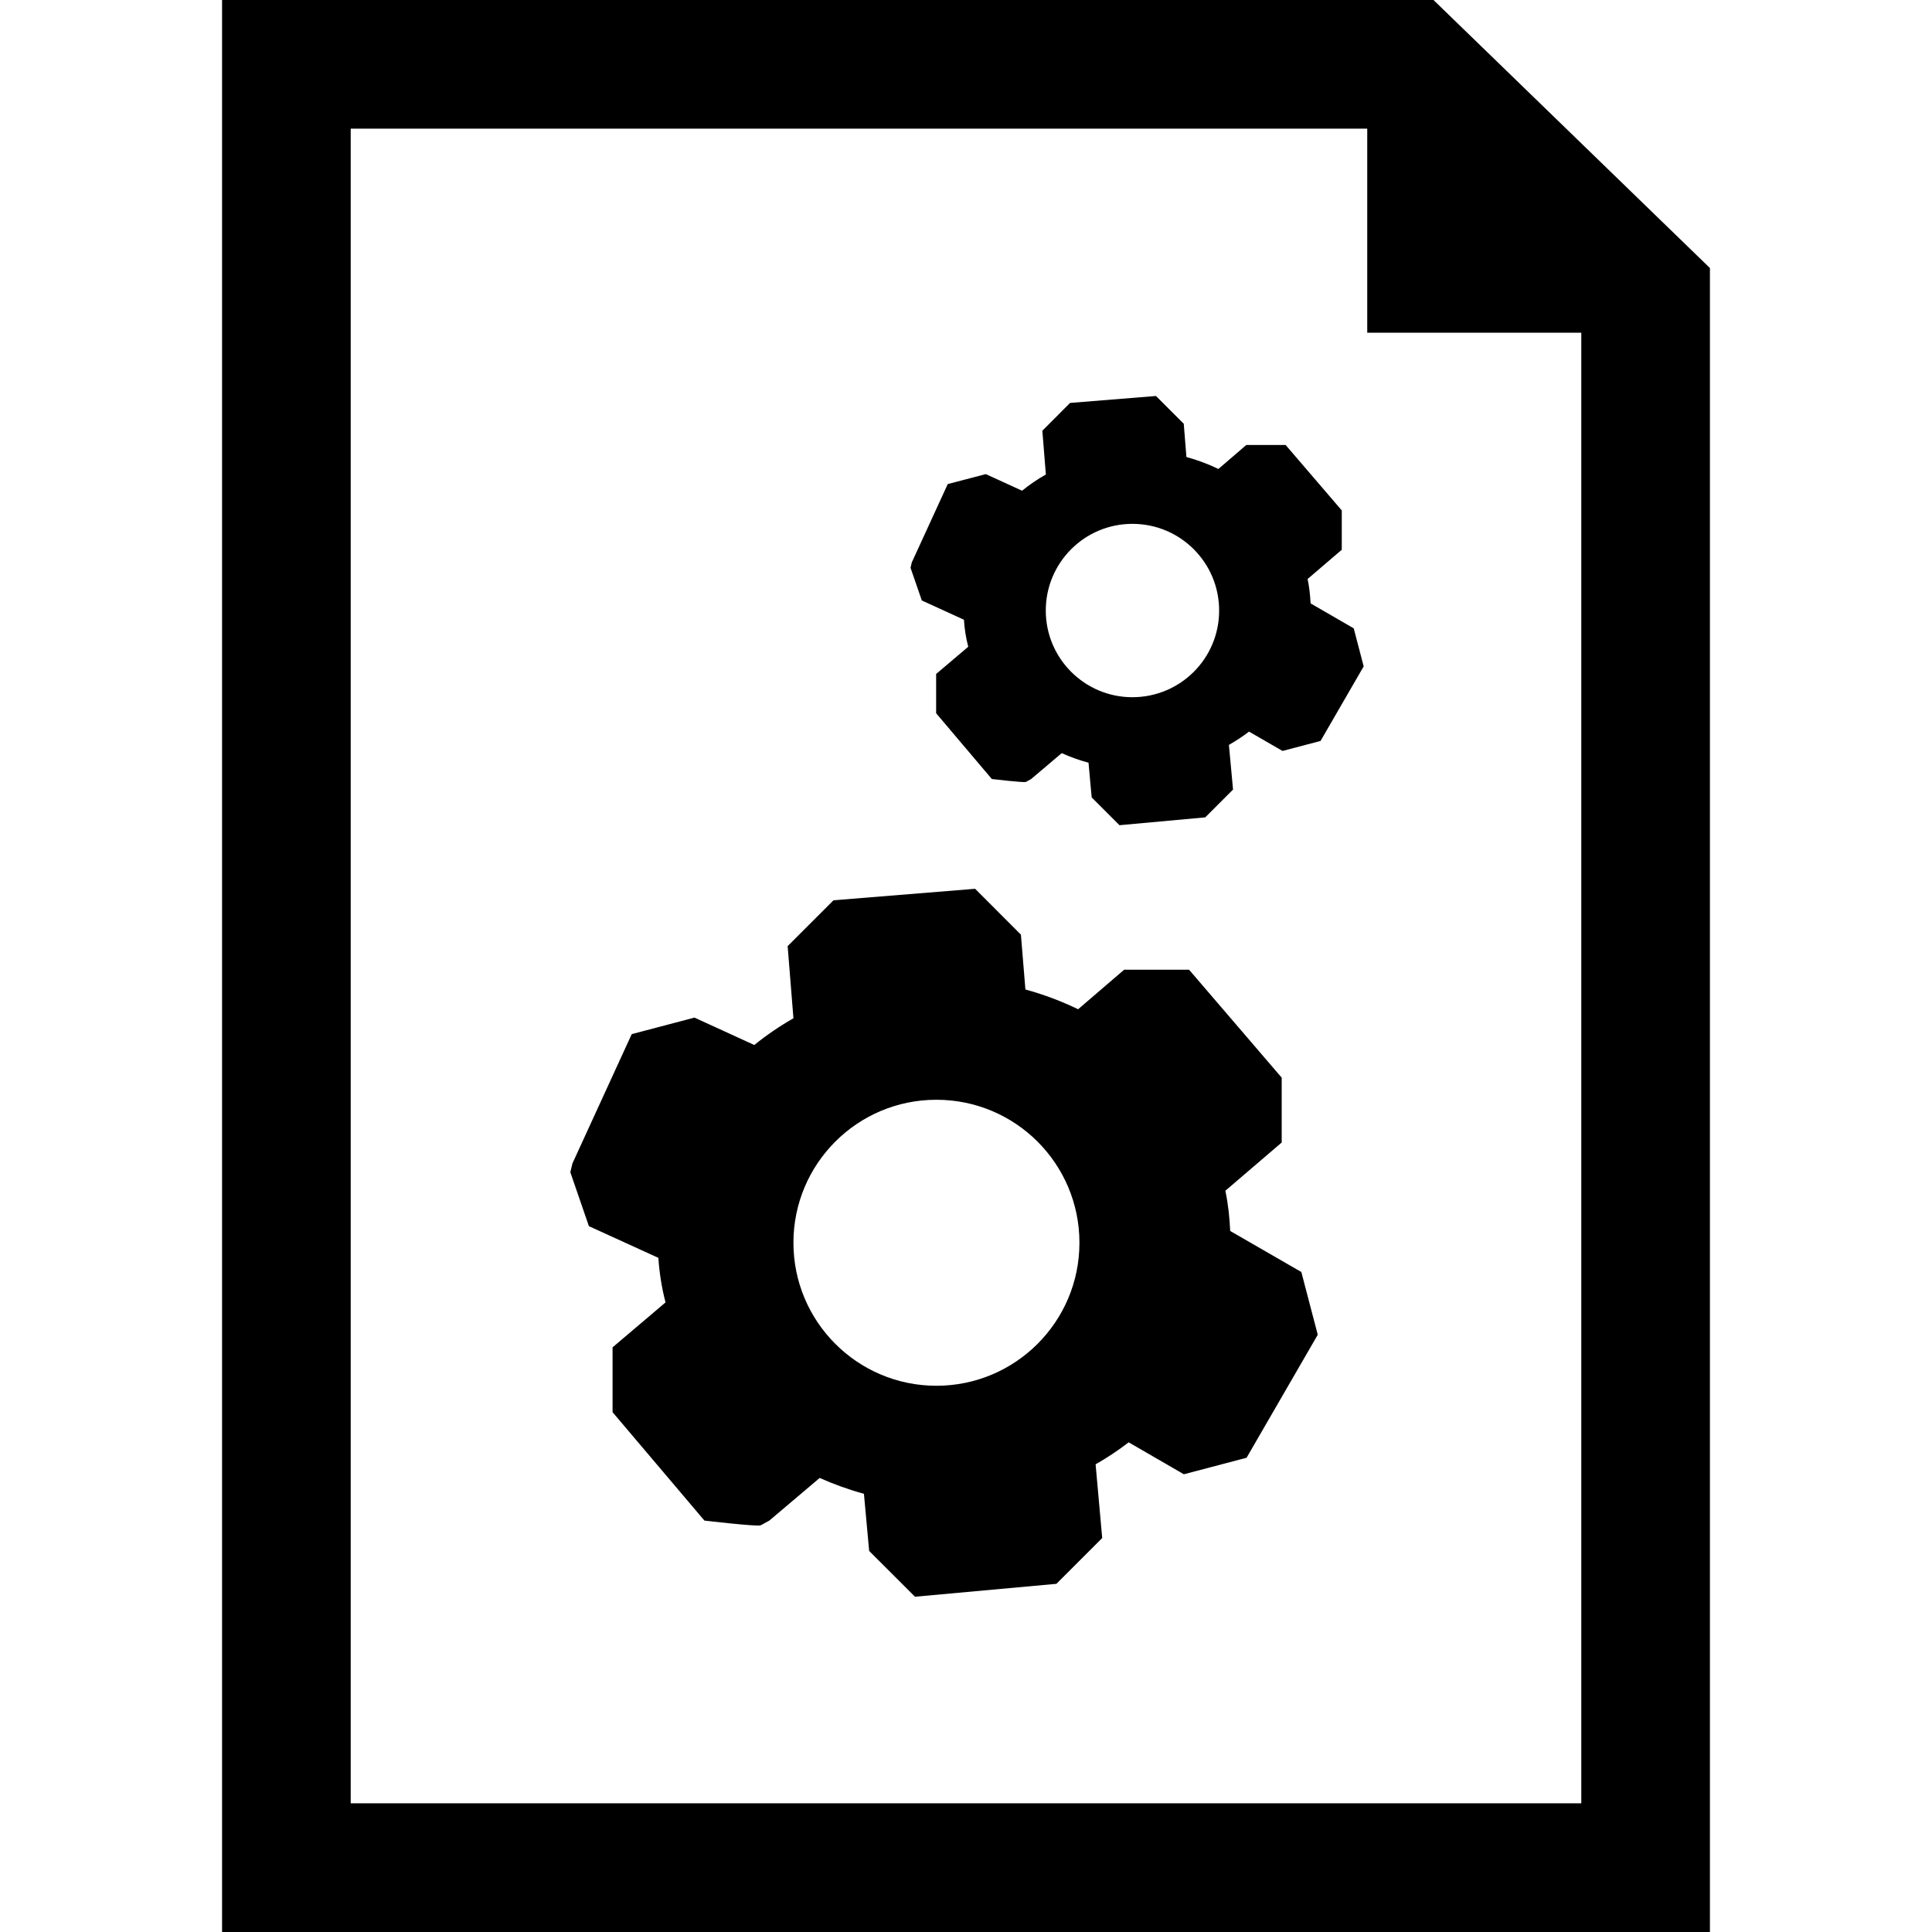
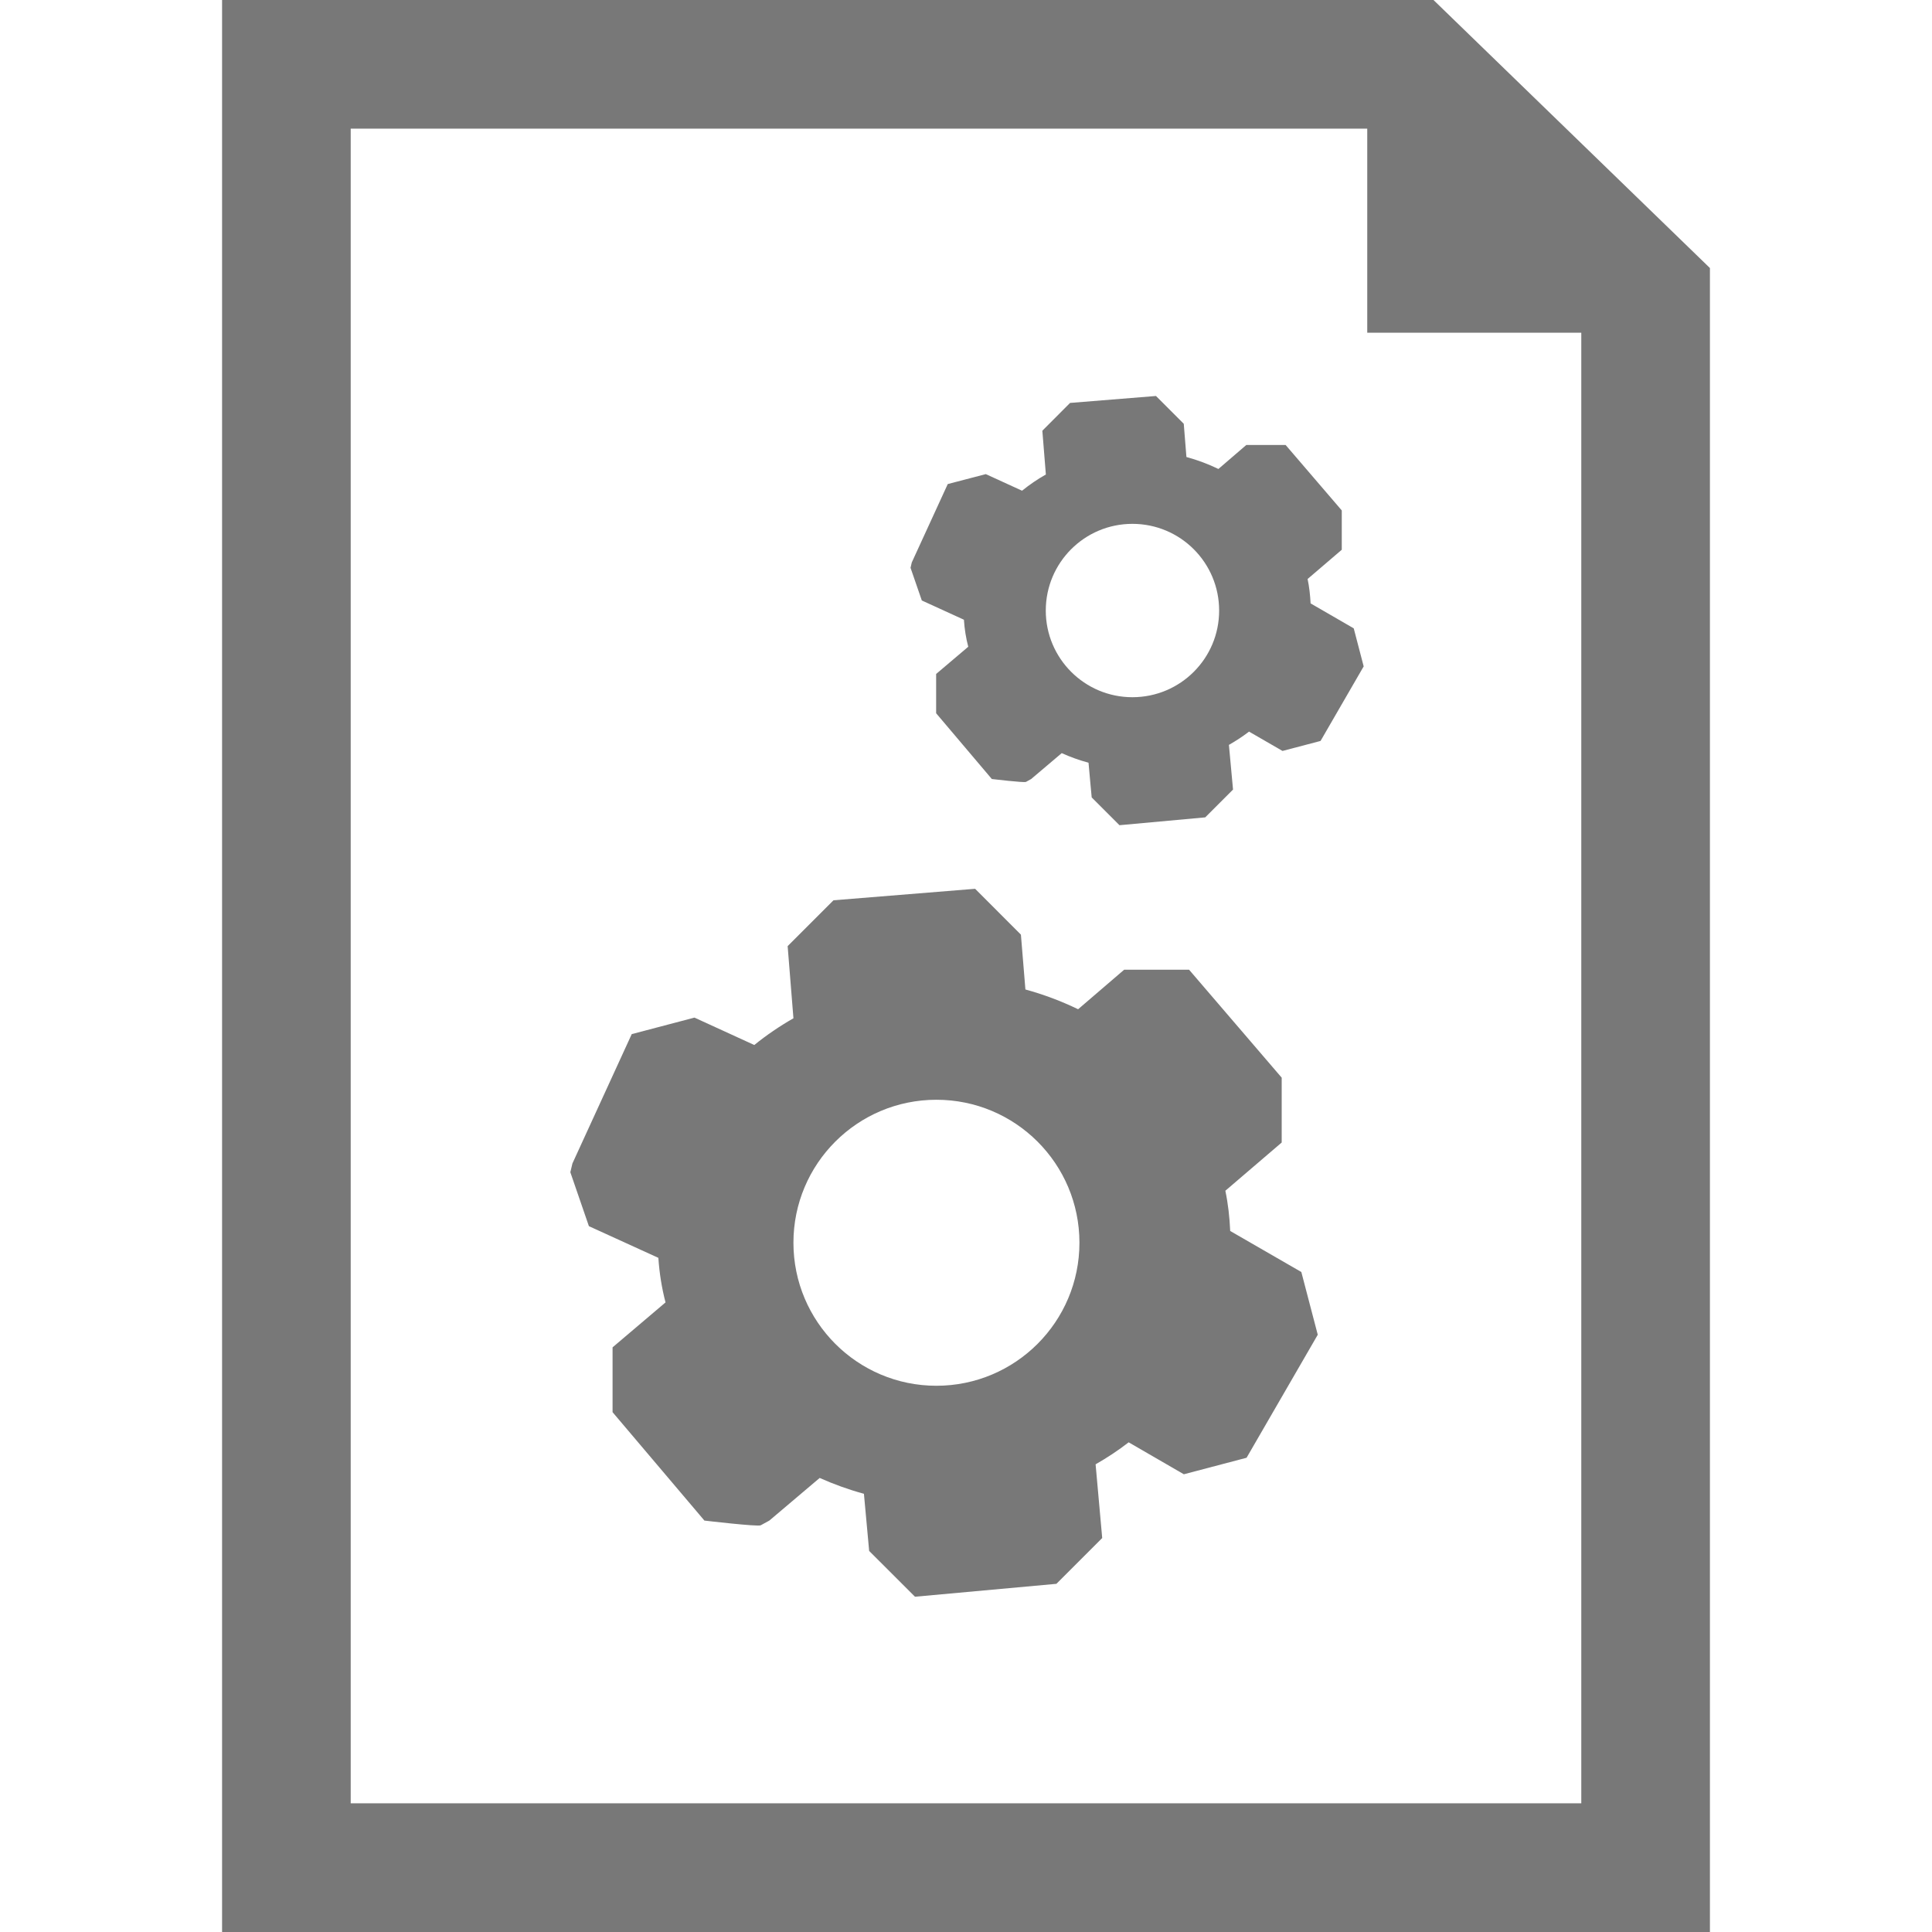
- <svg xmlns="http://www.w3.org/2000/svg" fill="#000000" version="1.1" id="Capa_1" width="800px" height="800px" viewBox="0 0 45.057 45.057" xml:space="preserve">
-   <g>
-     <g id="_x38_1_98_">
-       <g>
-         <path d="M28.69,28.708c-0.014-0.318-0.049-0.634-0.113-0.938c0.438-0.375,1.314-1.125,1.314-1.125v-1.512l-2.16-2.518h-1.514     c0,0-0.717,0.614-1.074,0.922c-0.389-0.188-0.801-0.344-1.229-0.461c-0.035-0.426-0.105-1.279-0.105-1.279l-1.068-1.069     l-3.303,0.268l-1.069,1.069c0,0,0.091,1.123,0.135,1.683c-0.323,0.184-0.629,0.393-0.913,0.623     c-0.464-0.213-1.395-0.639-1.395-0.639l-1.463,0.385l-1.383,3.016l-0.049,0.205l0.433,1.258c0,0,1.079,0.492,1.62,0.739     c0.024,0.356,0.079,0.702,0.167,1.039c-0.412,0.348-1.235,1.048-1.235,1.048v1.512l2.142,2.528c0,0,1.246,0.147,1.313,0.11     s0.201-0.11,0.201-0.11s0.783-0.662,1.174-0.994c0.331,0.147,0.674,0.272,1.032,0.369c0.041,0.444,0.122,1.333,0.122,1.333     l1.069,1.068l3.298-0.301l1.068-1.068c0,0-0.104-1.146-0.154-1.719c0.27-0.154,0.527-0.324,0.771-0.513     c0.43,0.248,1.287,0.745,1.287,0.745l1.463-0.385l1.66-2.869l-0.383-1.463C30.349,29.666,29.243,29.025,28.69,28.708z      M21.838,32.318c-1.841,0-3.334-1.494-3.334-3.336c0-1.843,1.493-3.334,3.334-3.334c1.842,0,3.336,1.491,3.336,3.334     C25.175,30.824,23.681,32.318,21.838,32.318z" />
-         <path d="M30.565,14.072c-0.01-0.193-0.031-0.385-0.07-0.569c0.268-0.228,0.797-0.682,0.797-0.682v-0.917l-1.309-1.526h-0.918     c0,0-0.434,0.372-0.65,0.559c-0.236-0.114-0.486-0.208-0.746-0.279c-0.021-0.258-0.062-0.775-0.062-0.775l-0.648-0.648     l-2.004,0.162l-0.646,0.648c0,0,0.055,0.681,0.082,1.021c-0.197,0.111-0.381,0.237-0.555,0.378     c-0.281-0.13-0.846-0.387-0.846-0.387l-0.887,0.232l-0.839,1.828l-0.029,0.125l0.263,0.762c0,0,0.654,0.299,0.982,0.449     c0.014,0.216,0.047,0.425,0.101,0.63c-0.25,0.21-0.749,0.635-0.749,0.635v0.916l1.299,1.534c0,0,0.755,0.09,0.796,0.067     c0.041-0.022,0.121-0.067,0.121-0.067s0.475-0.402,0.713-0.604c0.199,0.09,0.408,0.165,0.625,0.224     c0.023,0.271,0.074,0.809,0.074,0.809l0.648,0.648l2-0.183l0.648-0.648c0,0-0.064-0.694-0.096-1.042     c0.164-0.094,0.322-0.196,0.469-0.31c0.262,0.15,0.781,0.451,0.781,0.451l0.887-0.233l1.006-1.739l-0.232-0.887     C31.569,14.653,30.899,14.264,30.565,14.072z M26.409,16.26c-1.115,0-2.02-0.905-2.02-2.021c0-1.117,0.904-2.022,2.02-2.022     c1.119,0,2.023,0.905,2.023,2.022C28.433,15.355,27.528,16.26,26.409,16.26z" />
-         <path d="M33.431,0H5.179v45.057h34.699V6.251L33.431,0z M36.878,42.056H8.179V3h23.707v4.76h4.992V42.056z" />
+ <svg xmlns="http://www.w3.org/2000/svg" fill="&#09;#787878" version="1.1" id="Capa_1" width="800px" height="800px" viewBox="0 0 45.057 45.057" xml:space="preserve">
+   <g id="SVGRepo_bgCarrier" stroke-width="0" />
+   <g id="SVGRepo_tracerCarrier" stroke-linecap="round" stroke-linejoin="round" />
+   <g id="SVGRepo_iconCarrier">
+     <g>
+       <g id="_x38_1_98_">
+         <g>
+           <path d="M28.69,28.708c-0.014-0.318-0.049-0.634-0.113-0.938c0.438-0.375,1.314-1.125,1.314-1.125v-1.512l-2.16-2.518h-1.514 c0,0-0.717,0.614-1.074,0.922c-0.389-0.188-0.801-0.344-1.229-0.461c-0.035-0.426-0.105-1.279-0.105-1.279l-1.068-1.069 l-3.303,0.268l-1.069,1.069c0,0,0.091,1.123,0.135,1.683c-0.323,0.184-0.629,0.393-0.913,0.623 c-0.464-0.213-1.395-0.639-1.395-0.639l-1.463,0.385l-1.383,3.016l-0.049,0.205l0.433,1.258c0,0,1.079,0.492,1.62,0.739 c0.024,0.356,0.079,0.702,0.167,1.039c-0.412,0.348-1.235,1.048-1.235,1.048v1.512l2.142,2.528c0,0,1.246,0.147,1.313,0.11 s0.201-0.11,0.201-0.11s0.783-0.662,1.174-0.994c0.331,0.147,0.674,0.272,1.032,0.369c0.041,0.444,0.122,1.333,0.122,1.333 l1.069,1.068l3.298-0.301l1.068-1.068c0,0-0.104-1.146-0.154-1.719c0.27-0.154,0.527-0.324,0.771-0.513 c0.43,0.248,1.287,0.745,1.287,0.745l1.463-0.385l1.66-2.869l-0.383-1.463C30.349,29.666,29.243,29.025,28.69,28.708z M21.838,32.318c-1.841,0-3.334-1.494-3.334-3.336c0-1.843,1.493-3.334,3.334-3.334c1.842,0,3.336,1.491,3.336,3.334 C25.175,30.824,23.681,32.318,21.838,32.318z" />
+           <path d="M30.565,14.072c-0.01-0.193-0.031-0.385-0.07-0.569c0.268-0.228,0.797-0.682,0.797-0.682v-0.917l-1.309-1.526h-0.918 c0,0-0.434,0.372-0.65,0.559c-0.236-0.114-0.486-0.208-0.746-0.279c-0.021-0.258-0.062-0.775-0.062-0.775l-0.648-0.648 l-2.004,0.162l-0.646,0.648c0,0,0.055,0.681,0.082,1.021c-0.197,0.111-0.381,0.237-0.555,0.378 c-0.281-0.13-0.846-0.387-0.846-0.387l-0.887,0.232l-0.839,1.828l-0.029,0.125l0.263,0.762c0,0,0.654,0.299,0.982,0.449 c0.014,0.216,0.047,0.425,0.101,0.63c-0.25,0.21-0.749,0.635-0.749,0.635v0.916l1.299,1.534c0,0,0.755,0.09,0.796,0.067 c0.041-0.022,0.121-0.067,0.121-0.067s0.475-0.402,0.713-0.604c0.199,0.09,0.408,0.165,0.625,0.224 c0.023,0.271,0.074,0.809,0.074,0.809l0.648,0.648l2-0.183l0.648-0.648c0,0-0.064-0.694-0.096-1.042 c0.164-0.094,0.322-0.196,0.469-0.31c0.262,0.15,0.781,0.451,0.781,0.451l0.887-0.233l1.006-1.739l-0.232-0.887 C31.569,14.653,30.899,14.264,30.565,14.072z M26.409,16.26c-1.115,0-2.02-0.905-2.02-2.021c0-1.117,0.904-2.022,2.02-2.022 c1.119,0,2.023,0.905,2.023,2.022C28.433,15.355,27.528,16.26,26.409,16.26z" />
+           <path d="M33.431,0H5.179v45.057h34.699V6.251L33.431,0z M36.878,42.056H8.179V3h23.707v4.76h4.992V42.056z" />
+         </g>
      </g>
    </g>
  </g>
</svg>
